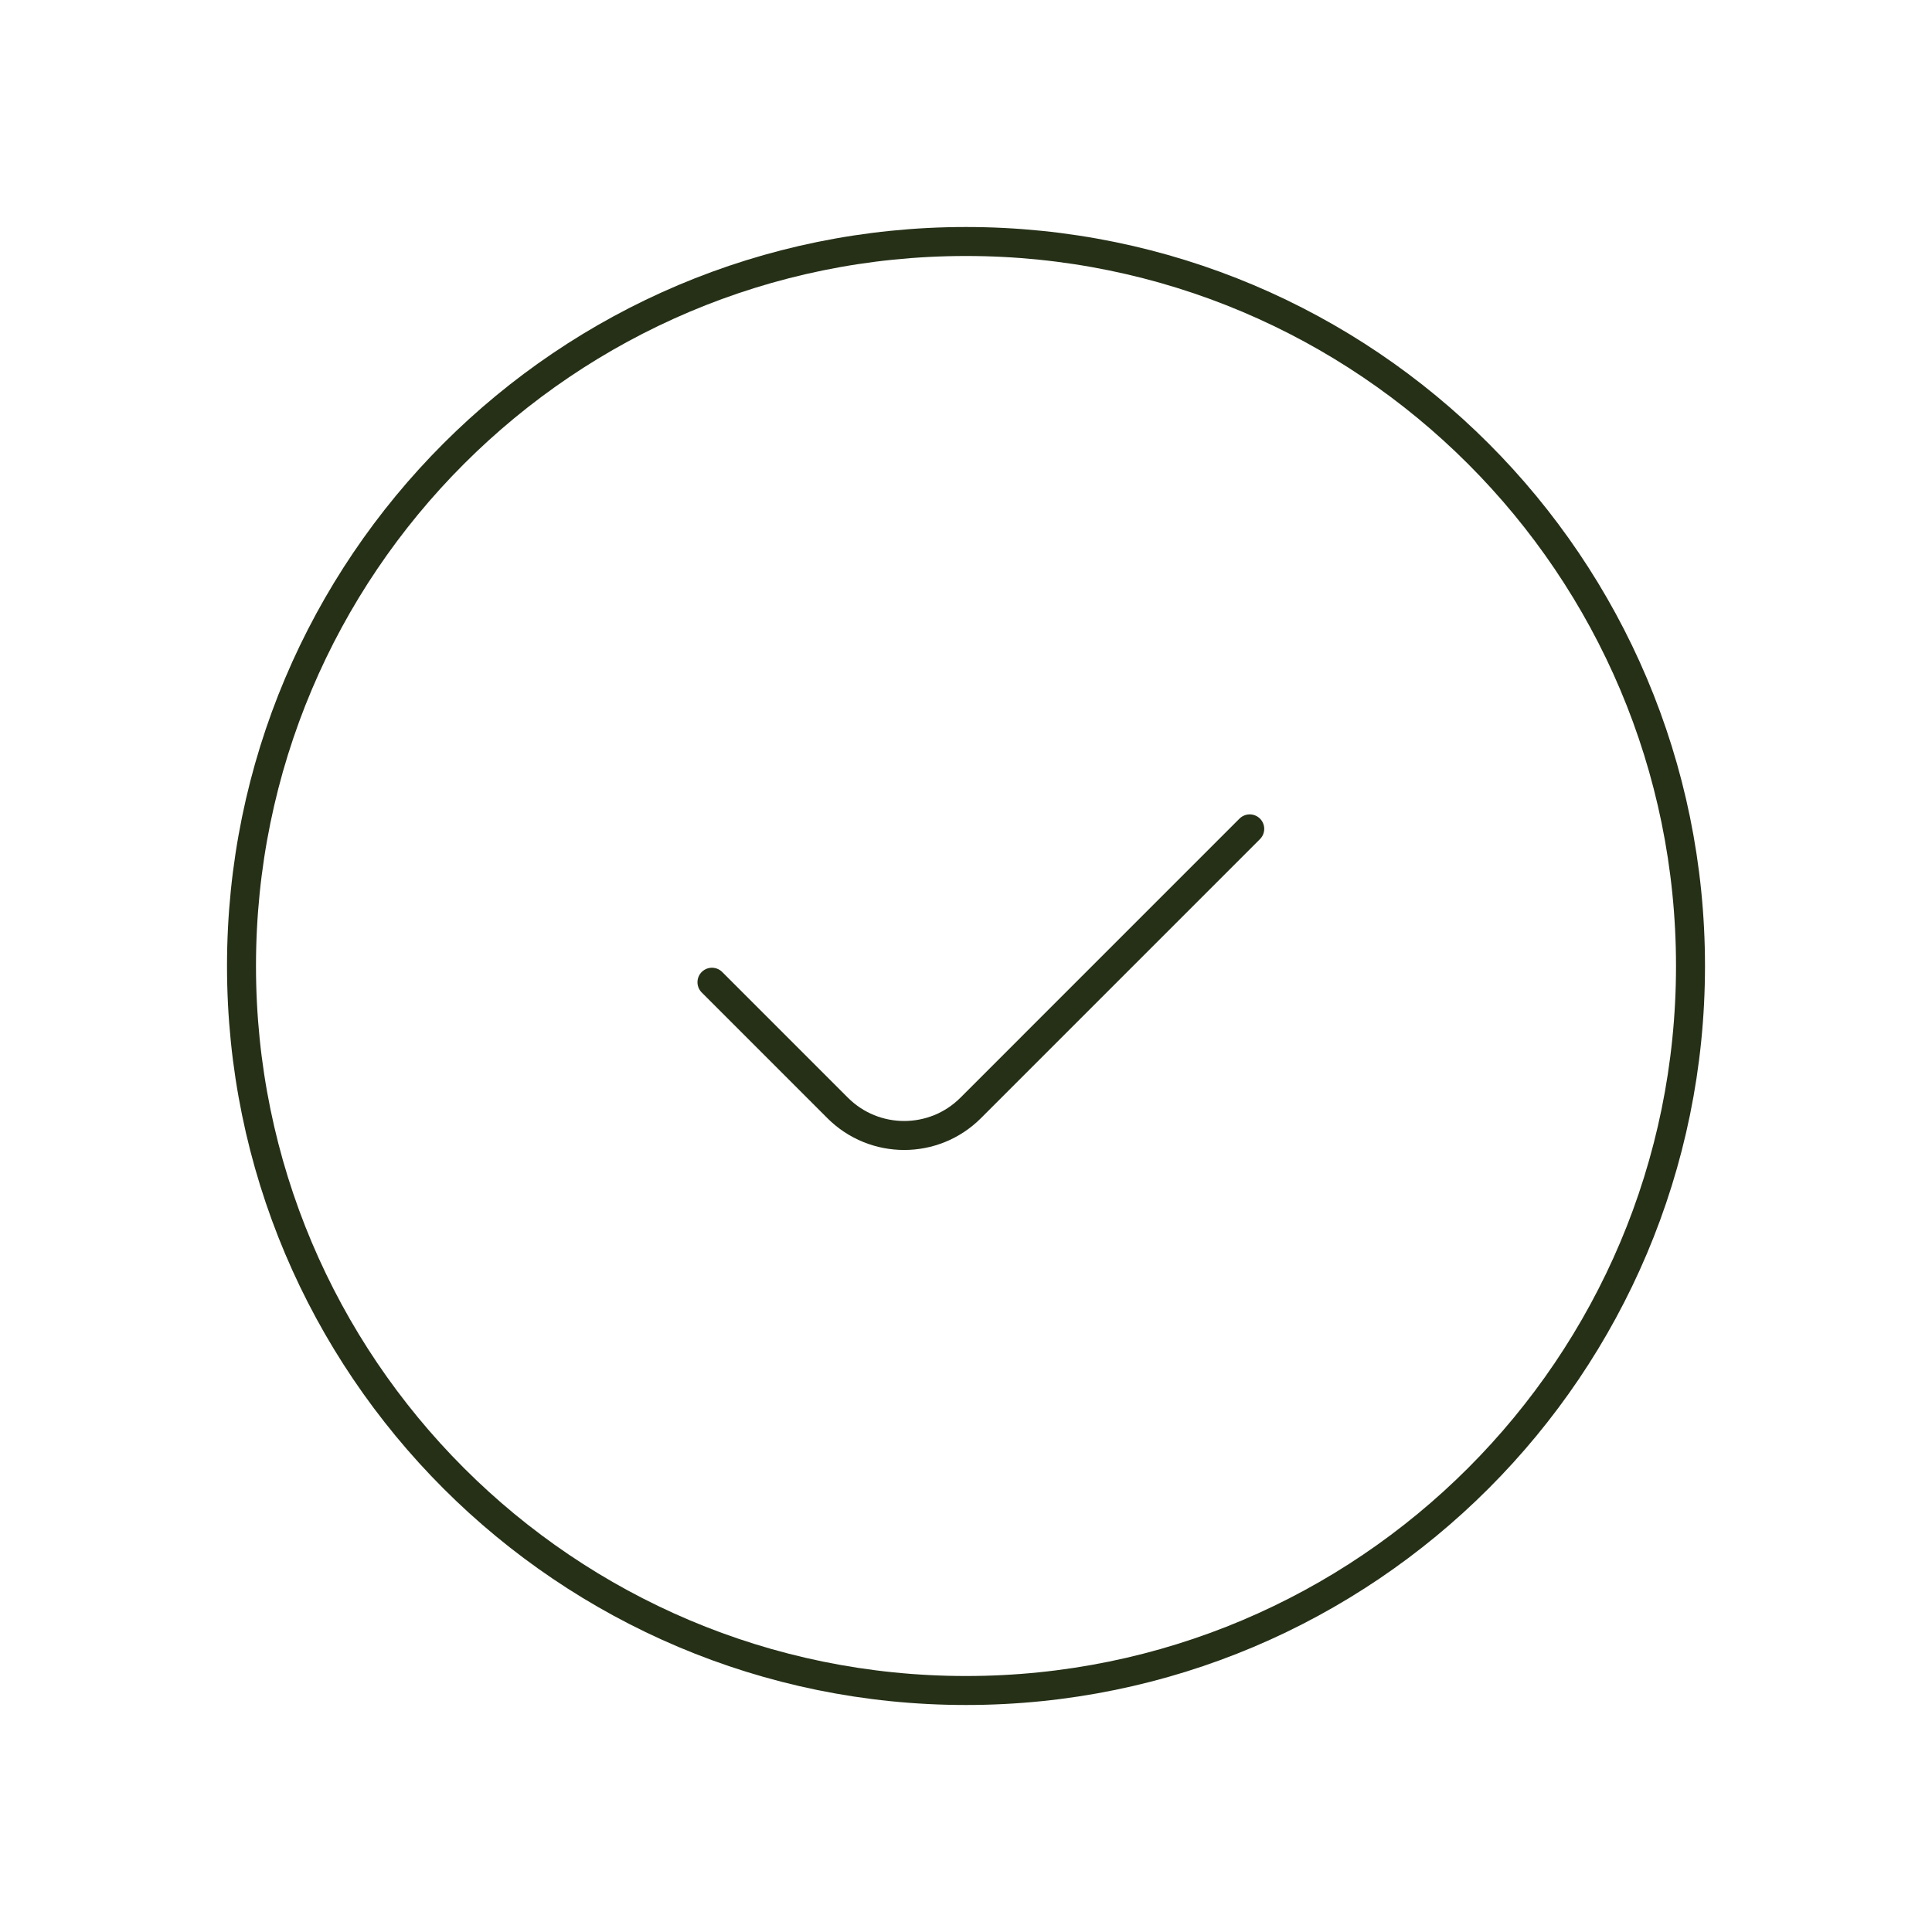
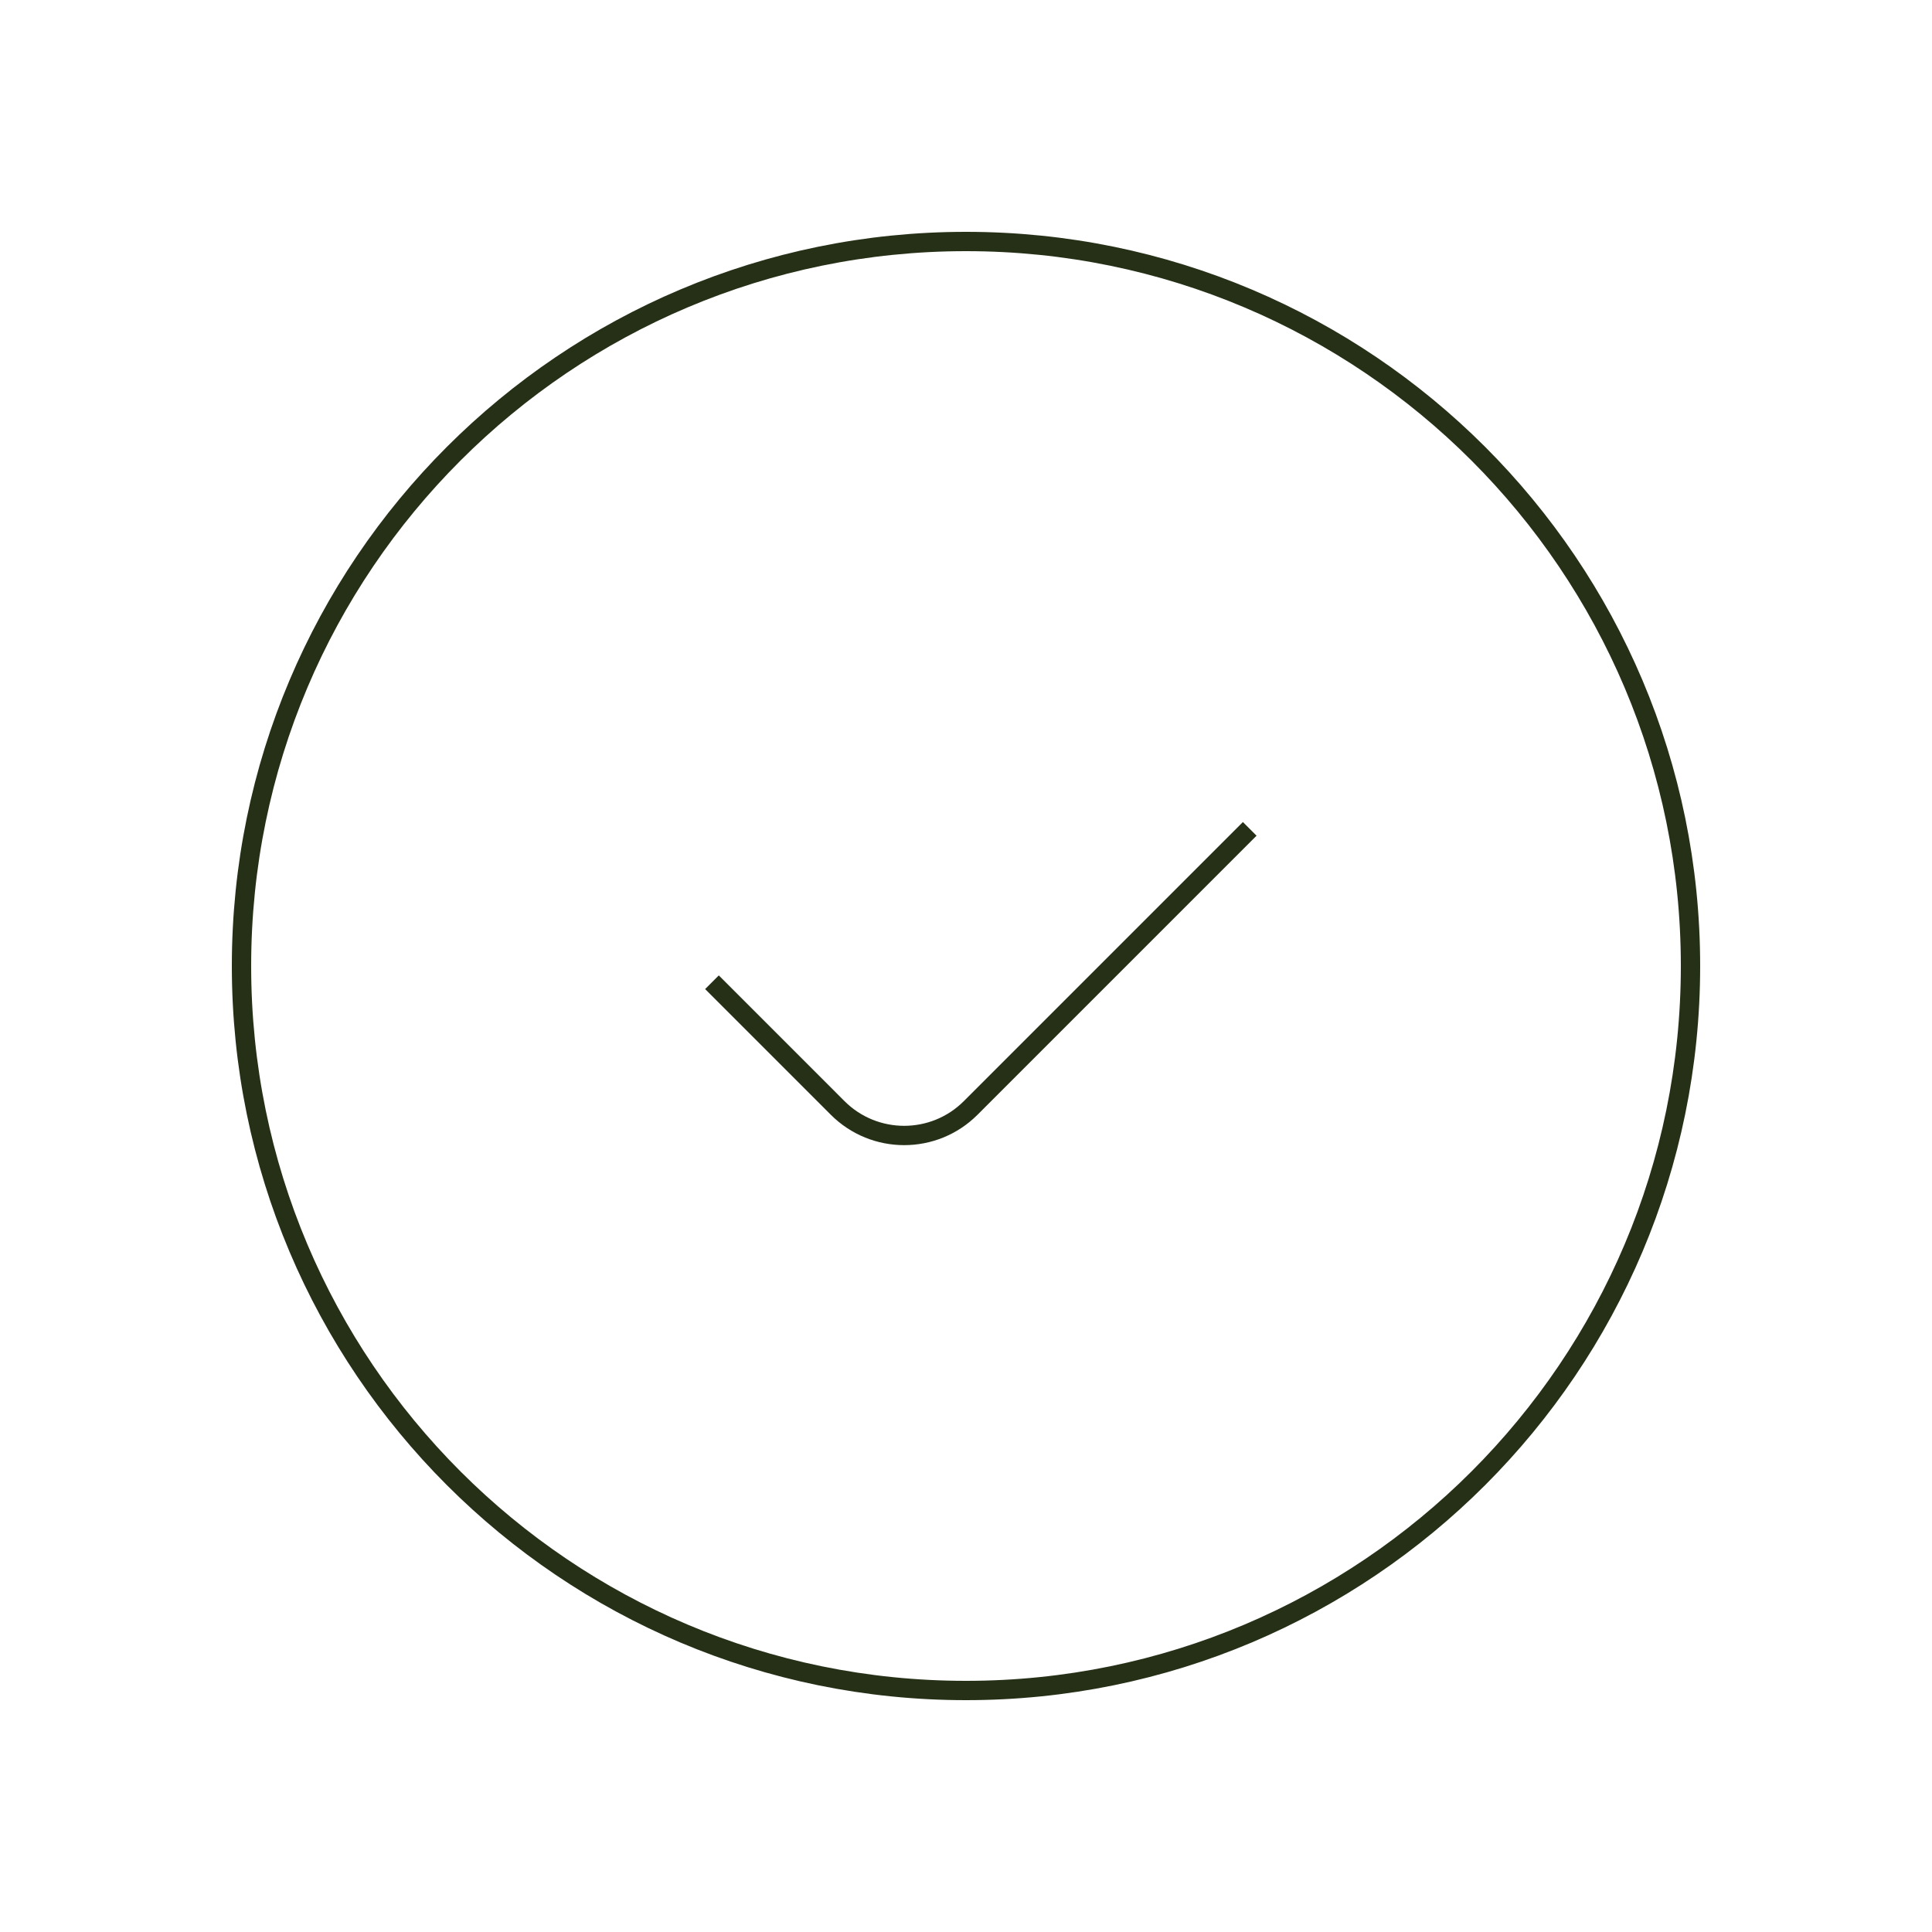
<svg xmlns="http://www.w3.org/2000/svg" width="100" height="100" viewBox="0 0 100 100" fill="none">
-   <path d="M87.5 50C87.5 70.711 70.711 87.5 50 87.5C29.289 87.5 12.5 70.711 12.5 50C12.5 29.289 29.289 12.5 50 12.5C70.711 12.5 87.5 29.289 87.5 50Z" stroke="#253017" stroke-width="1.5" />
-   <path d="M36.851 50.84L43.356 57.346C45.258 59.248 48.342 59.248 50.243 57.346L64.686 42.902" stroke="#253017" stroke-width="1.5" stroke-linecap="round" />
+   <path d="M87.5 50C87.5 70.711 70.711 87.5 50 87.5C29.289 87.5 12.5 70.711 12.5 50C12.5 29.289 29.289 12.5 50 12.5C70.711 12.5 87.5 29.289 87.5 50Z" stroke="#253017" strokeWidth="1.5" />
+   <path d="M36.851 50.84L43.356 57.346C45.258 59.248 48.342 59.248 50.243 57.346L64.686 42.902" stroke="#253017" strokeWidth="1.5" strokeLinecap="round" />
</svg>
